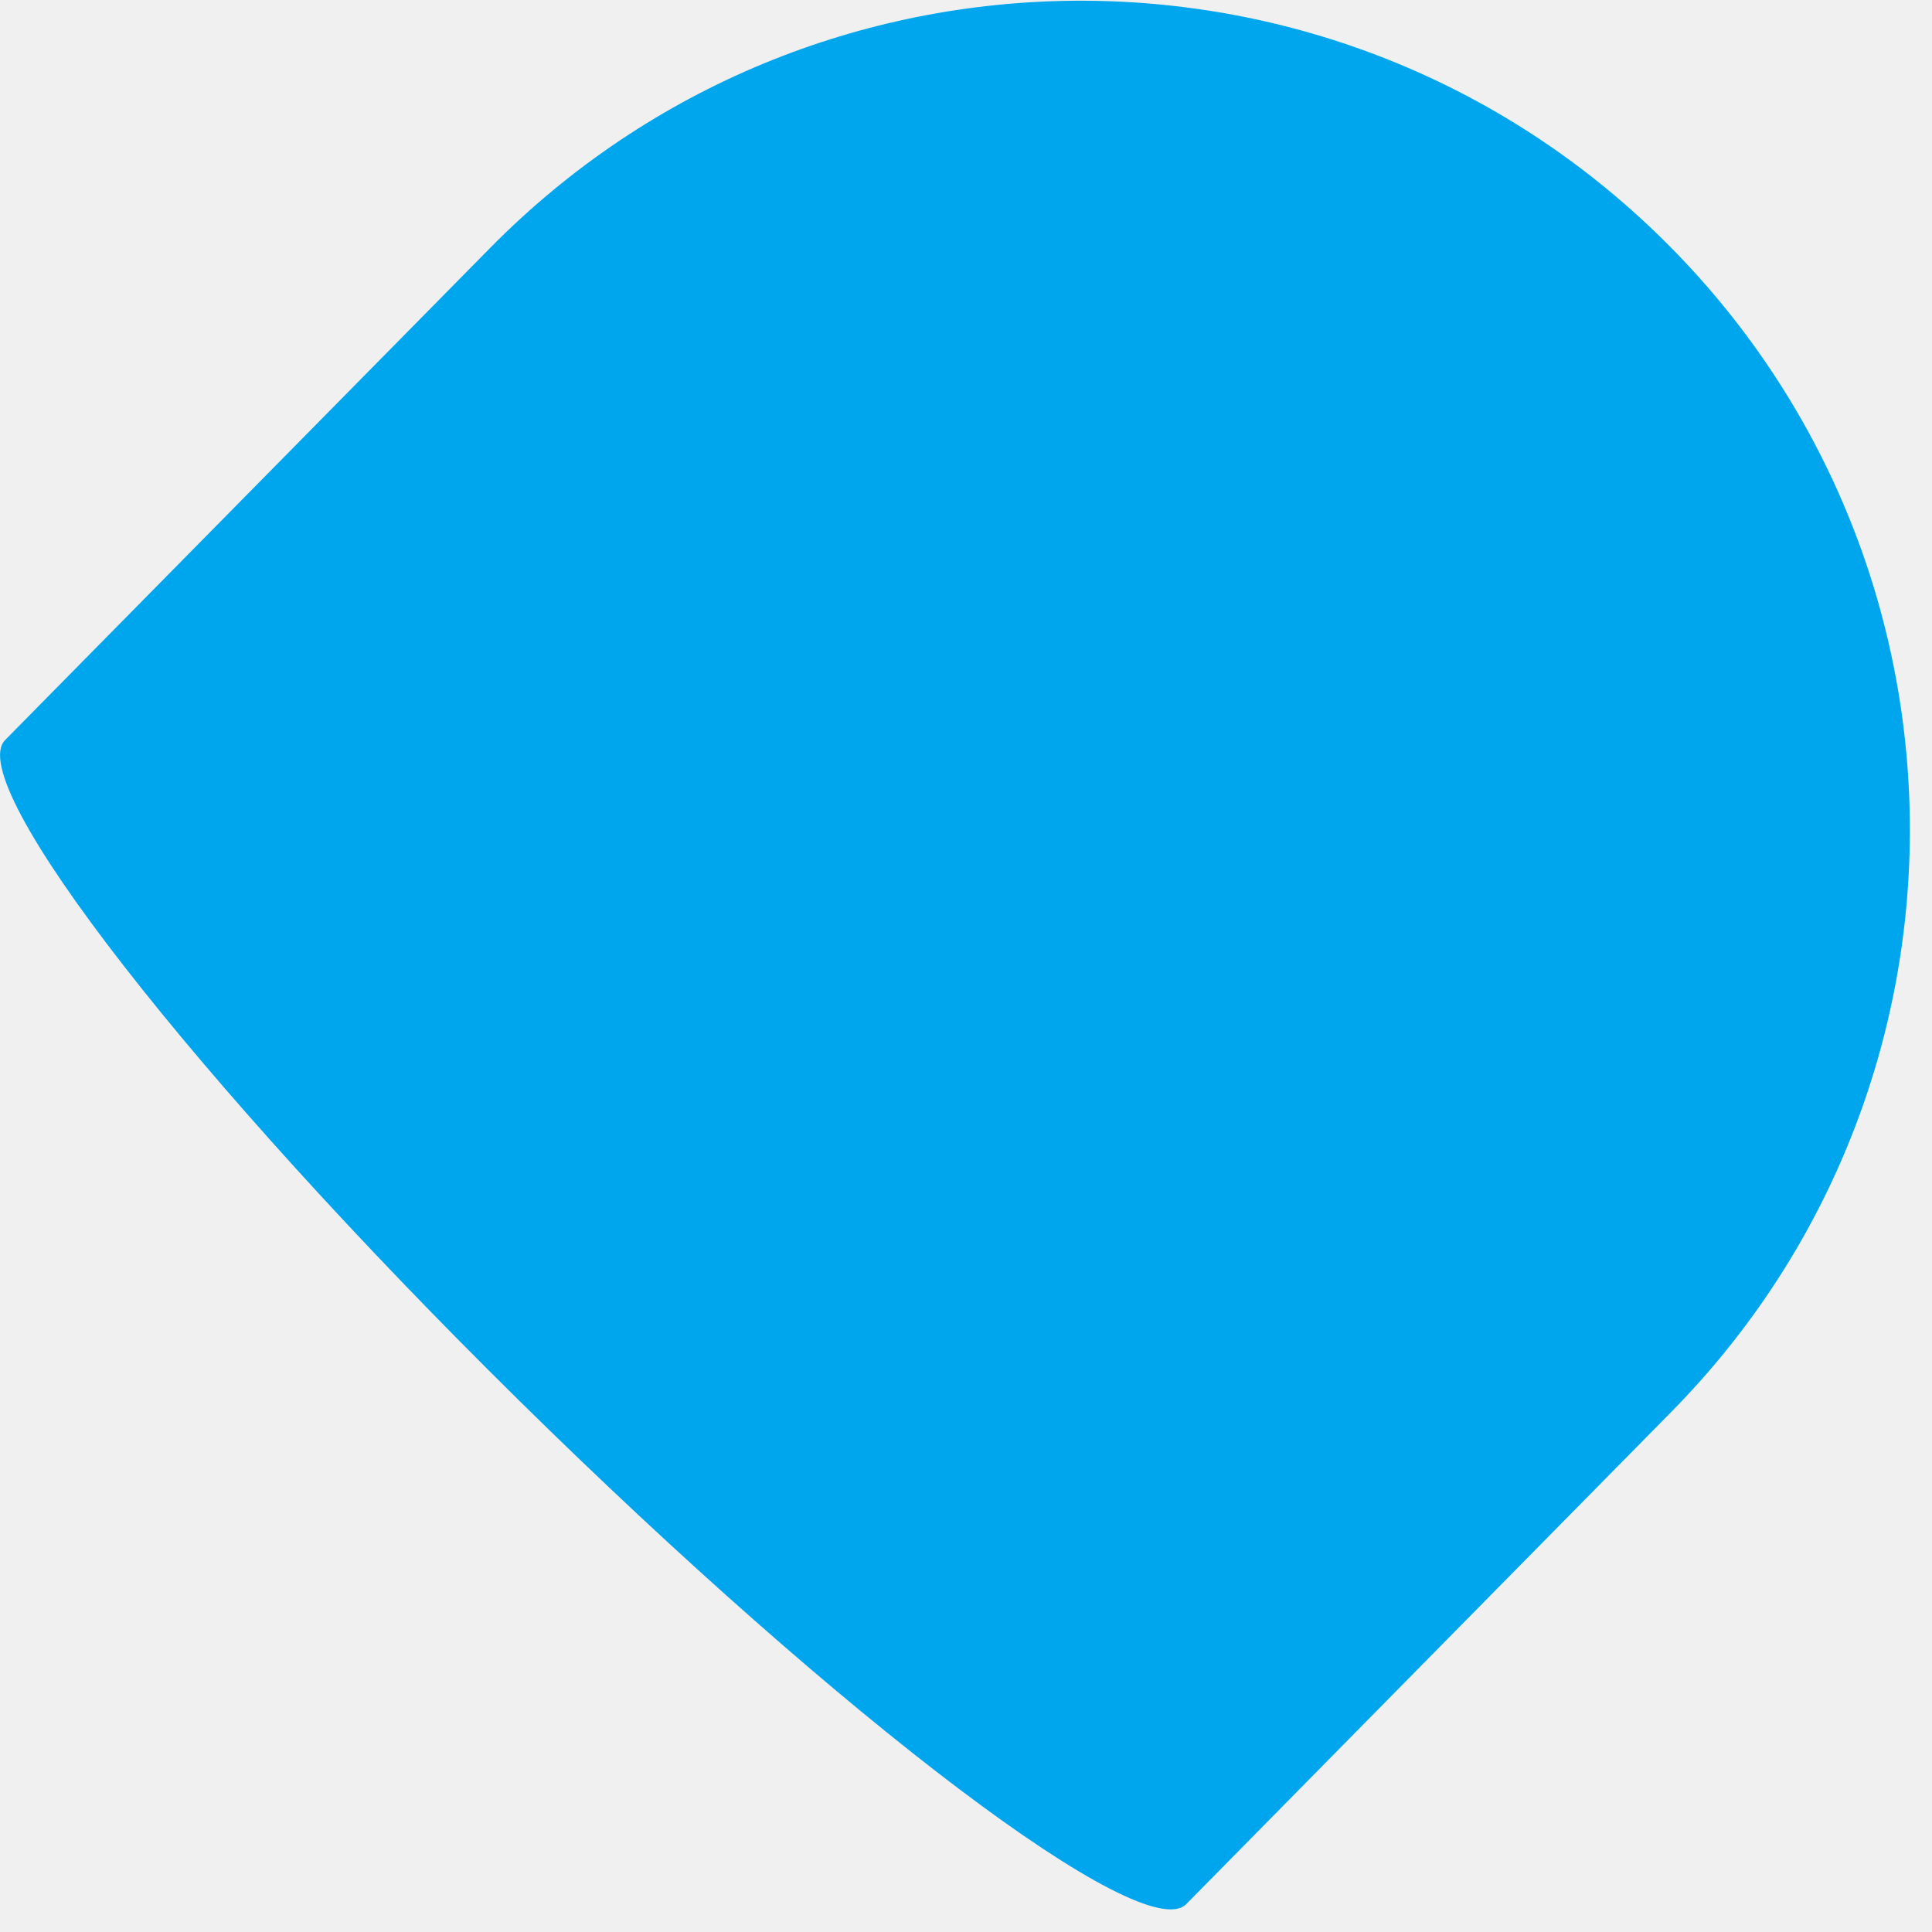
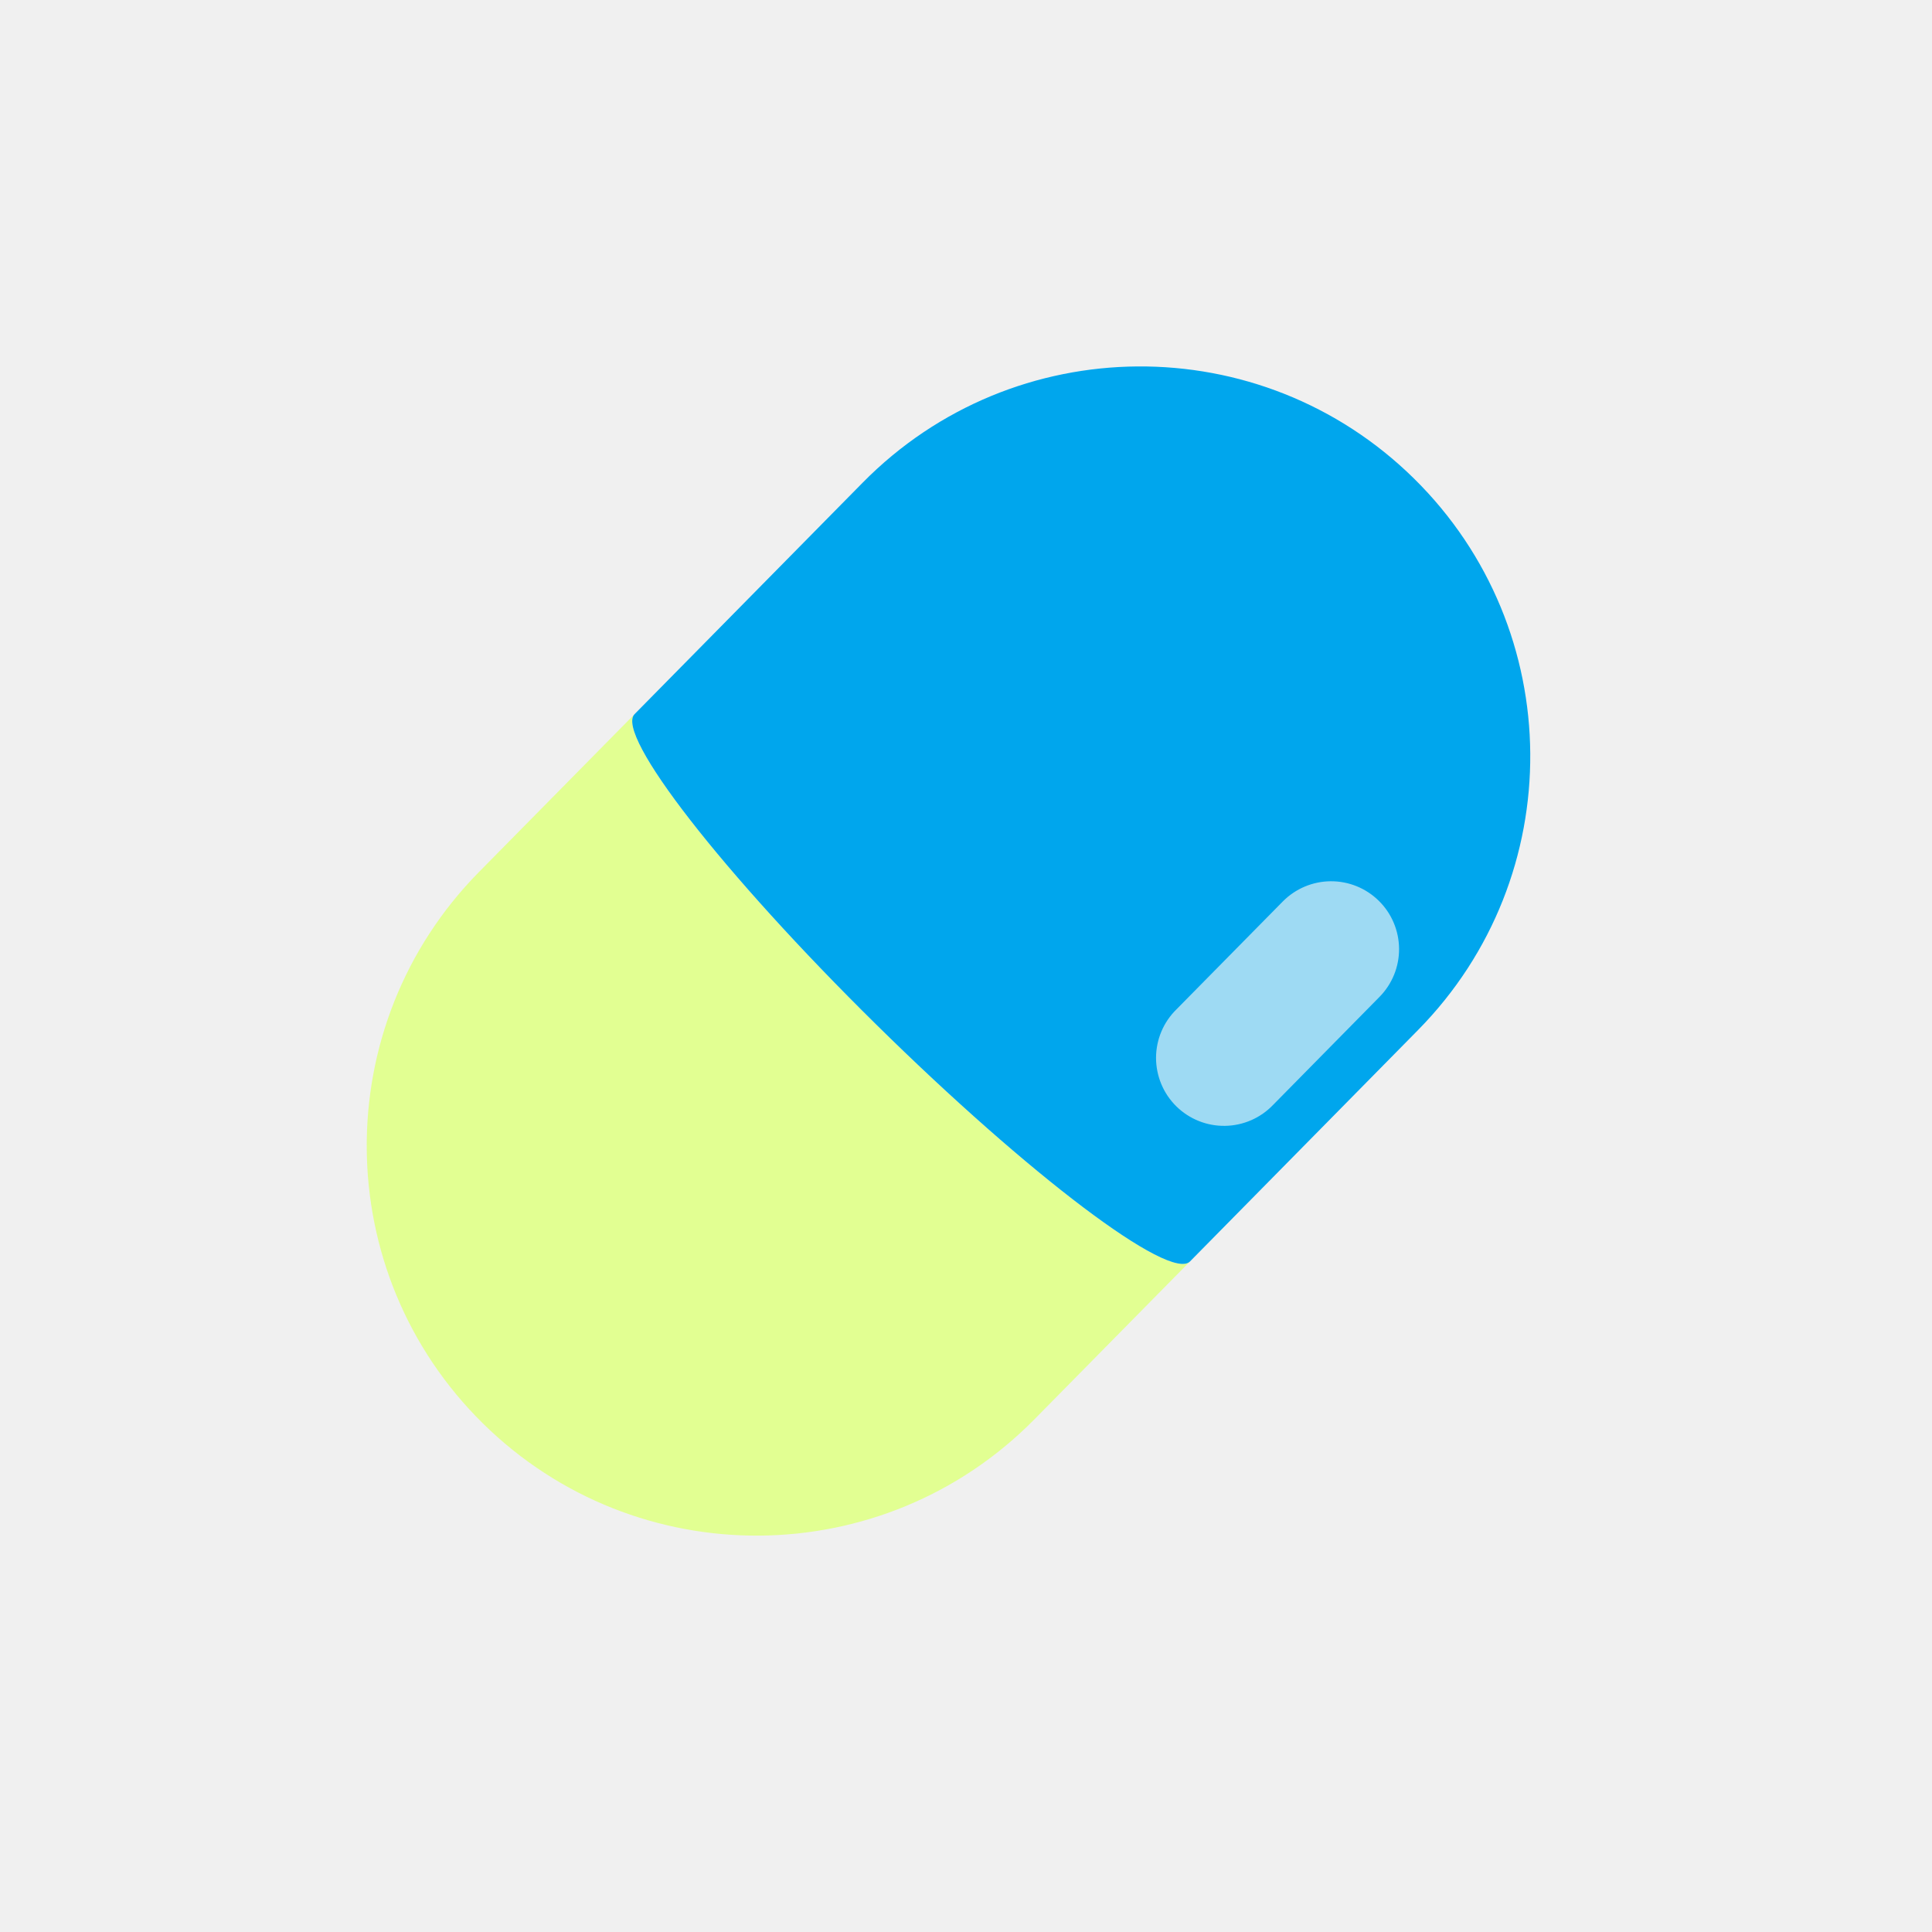
- <svg xmlns="http://www.w3.org/2000/svg" width="30" height="30" viewBox="0 0 30 30" fill="none">
-   <path d="M25.819 3.716C20.754 -1.275 12.603 -1.216 7.611 3.85L0.079 11.492C-0.58 12.161 2.99 16.75 8.055 21.742C13.12 26.733 17.76 30.236 18.42 29.567L25.952 21.924C30.943 16.858 30.883 8.707 25.819 3.716Z" fill="#00A6ED" />
+ <svg xmlns="http://www.w3.org/2000/svg" width="58" height="58" viewBox="0 0 58 58" fill="none">
+   <g clip-path="url(#clip0_102_860)">
+     <path d="M26.302 30.756C21.698 26.218 18.452 22.046 19.051 21.438L14.377 26.18C9.84 30.785 9.894 38.196 14.498 42.733C19.102 47.27 26.514 47.216 31.051 42.612L35.725 37.869C35.126 38.477 30.906 35.292 26.302 30.756Z" fill="#E2FF92" />
+     <path d="M42.451 14.368C37.847 9.831 30.436 9.885 25.898 14.49L19.051 21.438C18.452 22.046 21.698 26.218 26.302 30.755C30.906 35.292 35.125 38.478 35.725 37.869L42.572 30.921C47.109 26.316 47.055 18.905 42.451 14.368Z" fill="#00A6ED" />
+     <path d="M38.223 33.166C38.036 33.362 37.813 33.519 37.564 33.628C37.316 33.736 37.049 33.795 36.778 33.799C36.507 33.803 36.238 33.754 35.987 33.653C35.735 33.552 35.507 33.403 35.313 33.212C35.12 33.022 34.967 32.795 34.863 32.545C34.759 32.295 34.705 32.027 34.705 31.756C34.706 31.485 34.76 31.217 34.865 30.968C34.97 30.718 35.124 30.492 35.318 30.302L38.509 27.064C38.889 26.679 39.406 26.46 39.947 26.456C40.488 26.452 41.008 26.663 41.393 27.043C41.779 27.423 41.997 27.94 42.001 28.481C42.005 29.022 41.794 29.542 41.414 29.927L38.223 33.166Z" fill="#9EDAF3" />
+   </g>
+   <defs>
+     <clipPath id="clip0_102_860">
+       <rect width="40" height="40" fill="white" transform="translate(28.7725 0.888184) rotate(44.581)" />
+     </clipPath>
+   </defs>
</svg>
